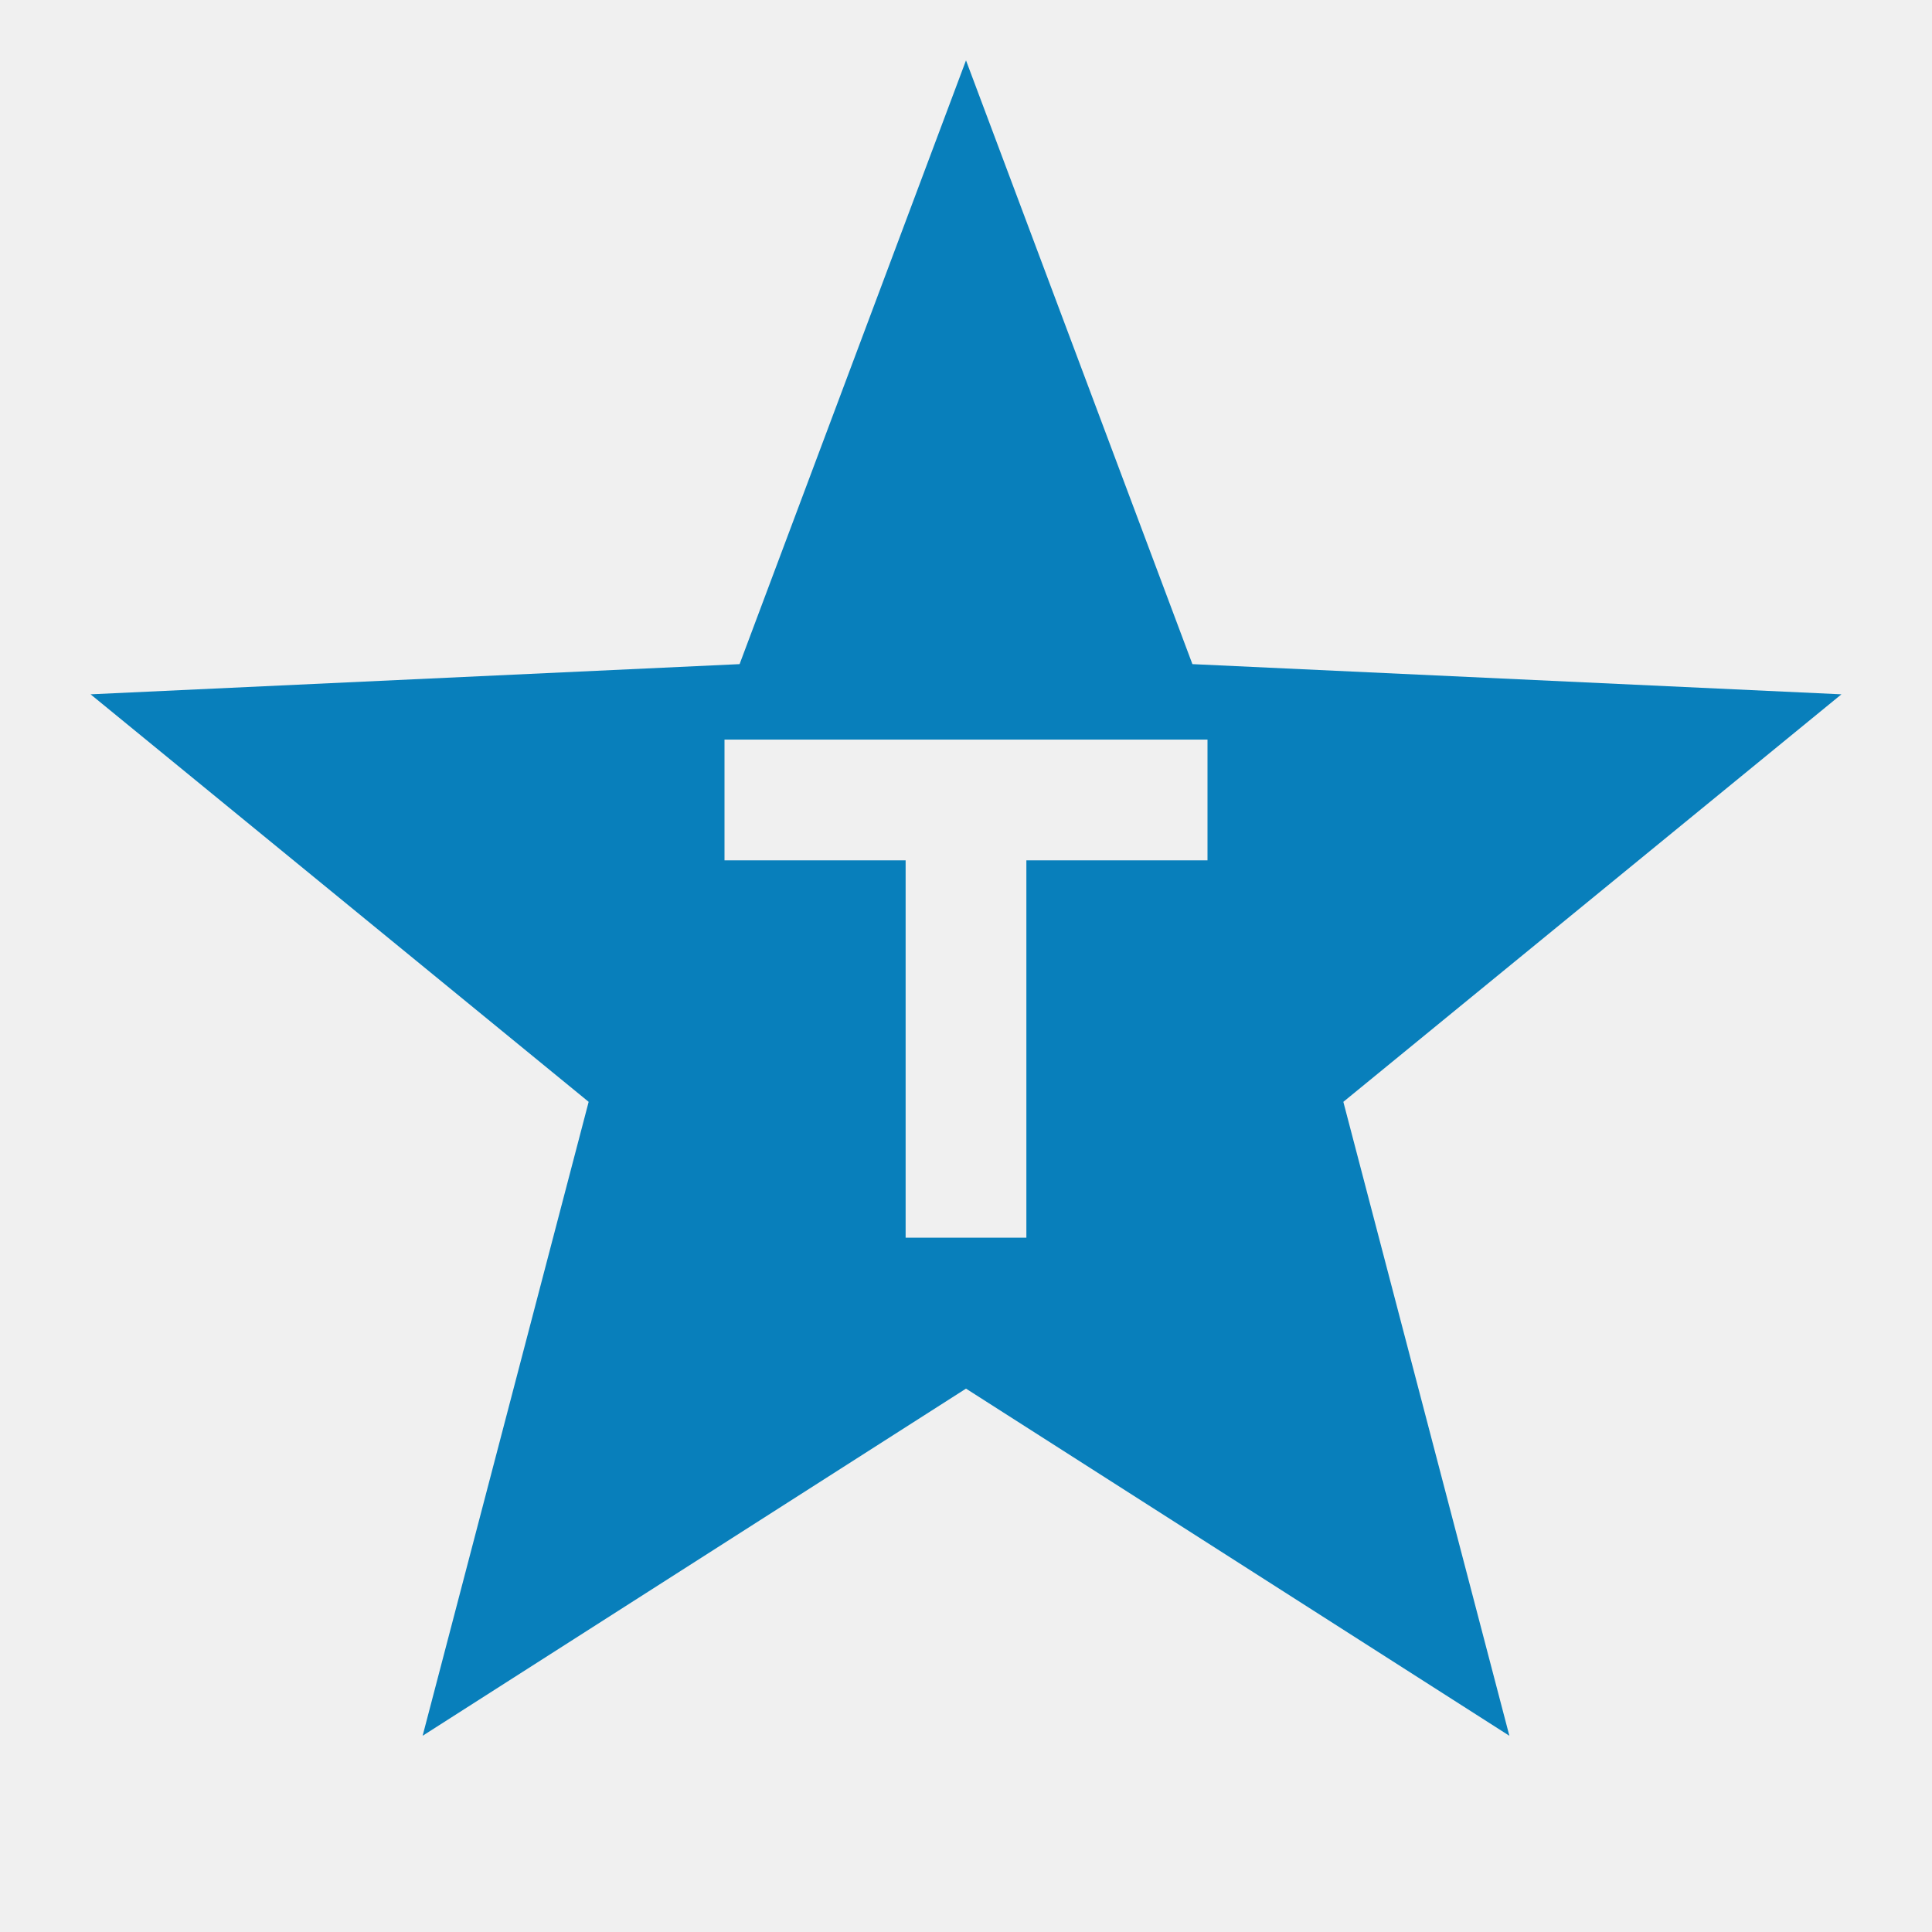
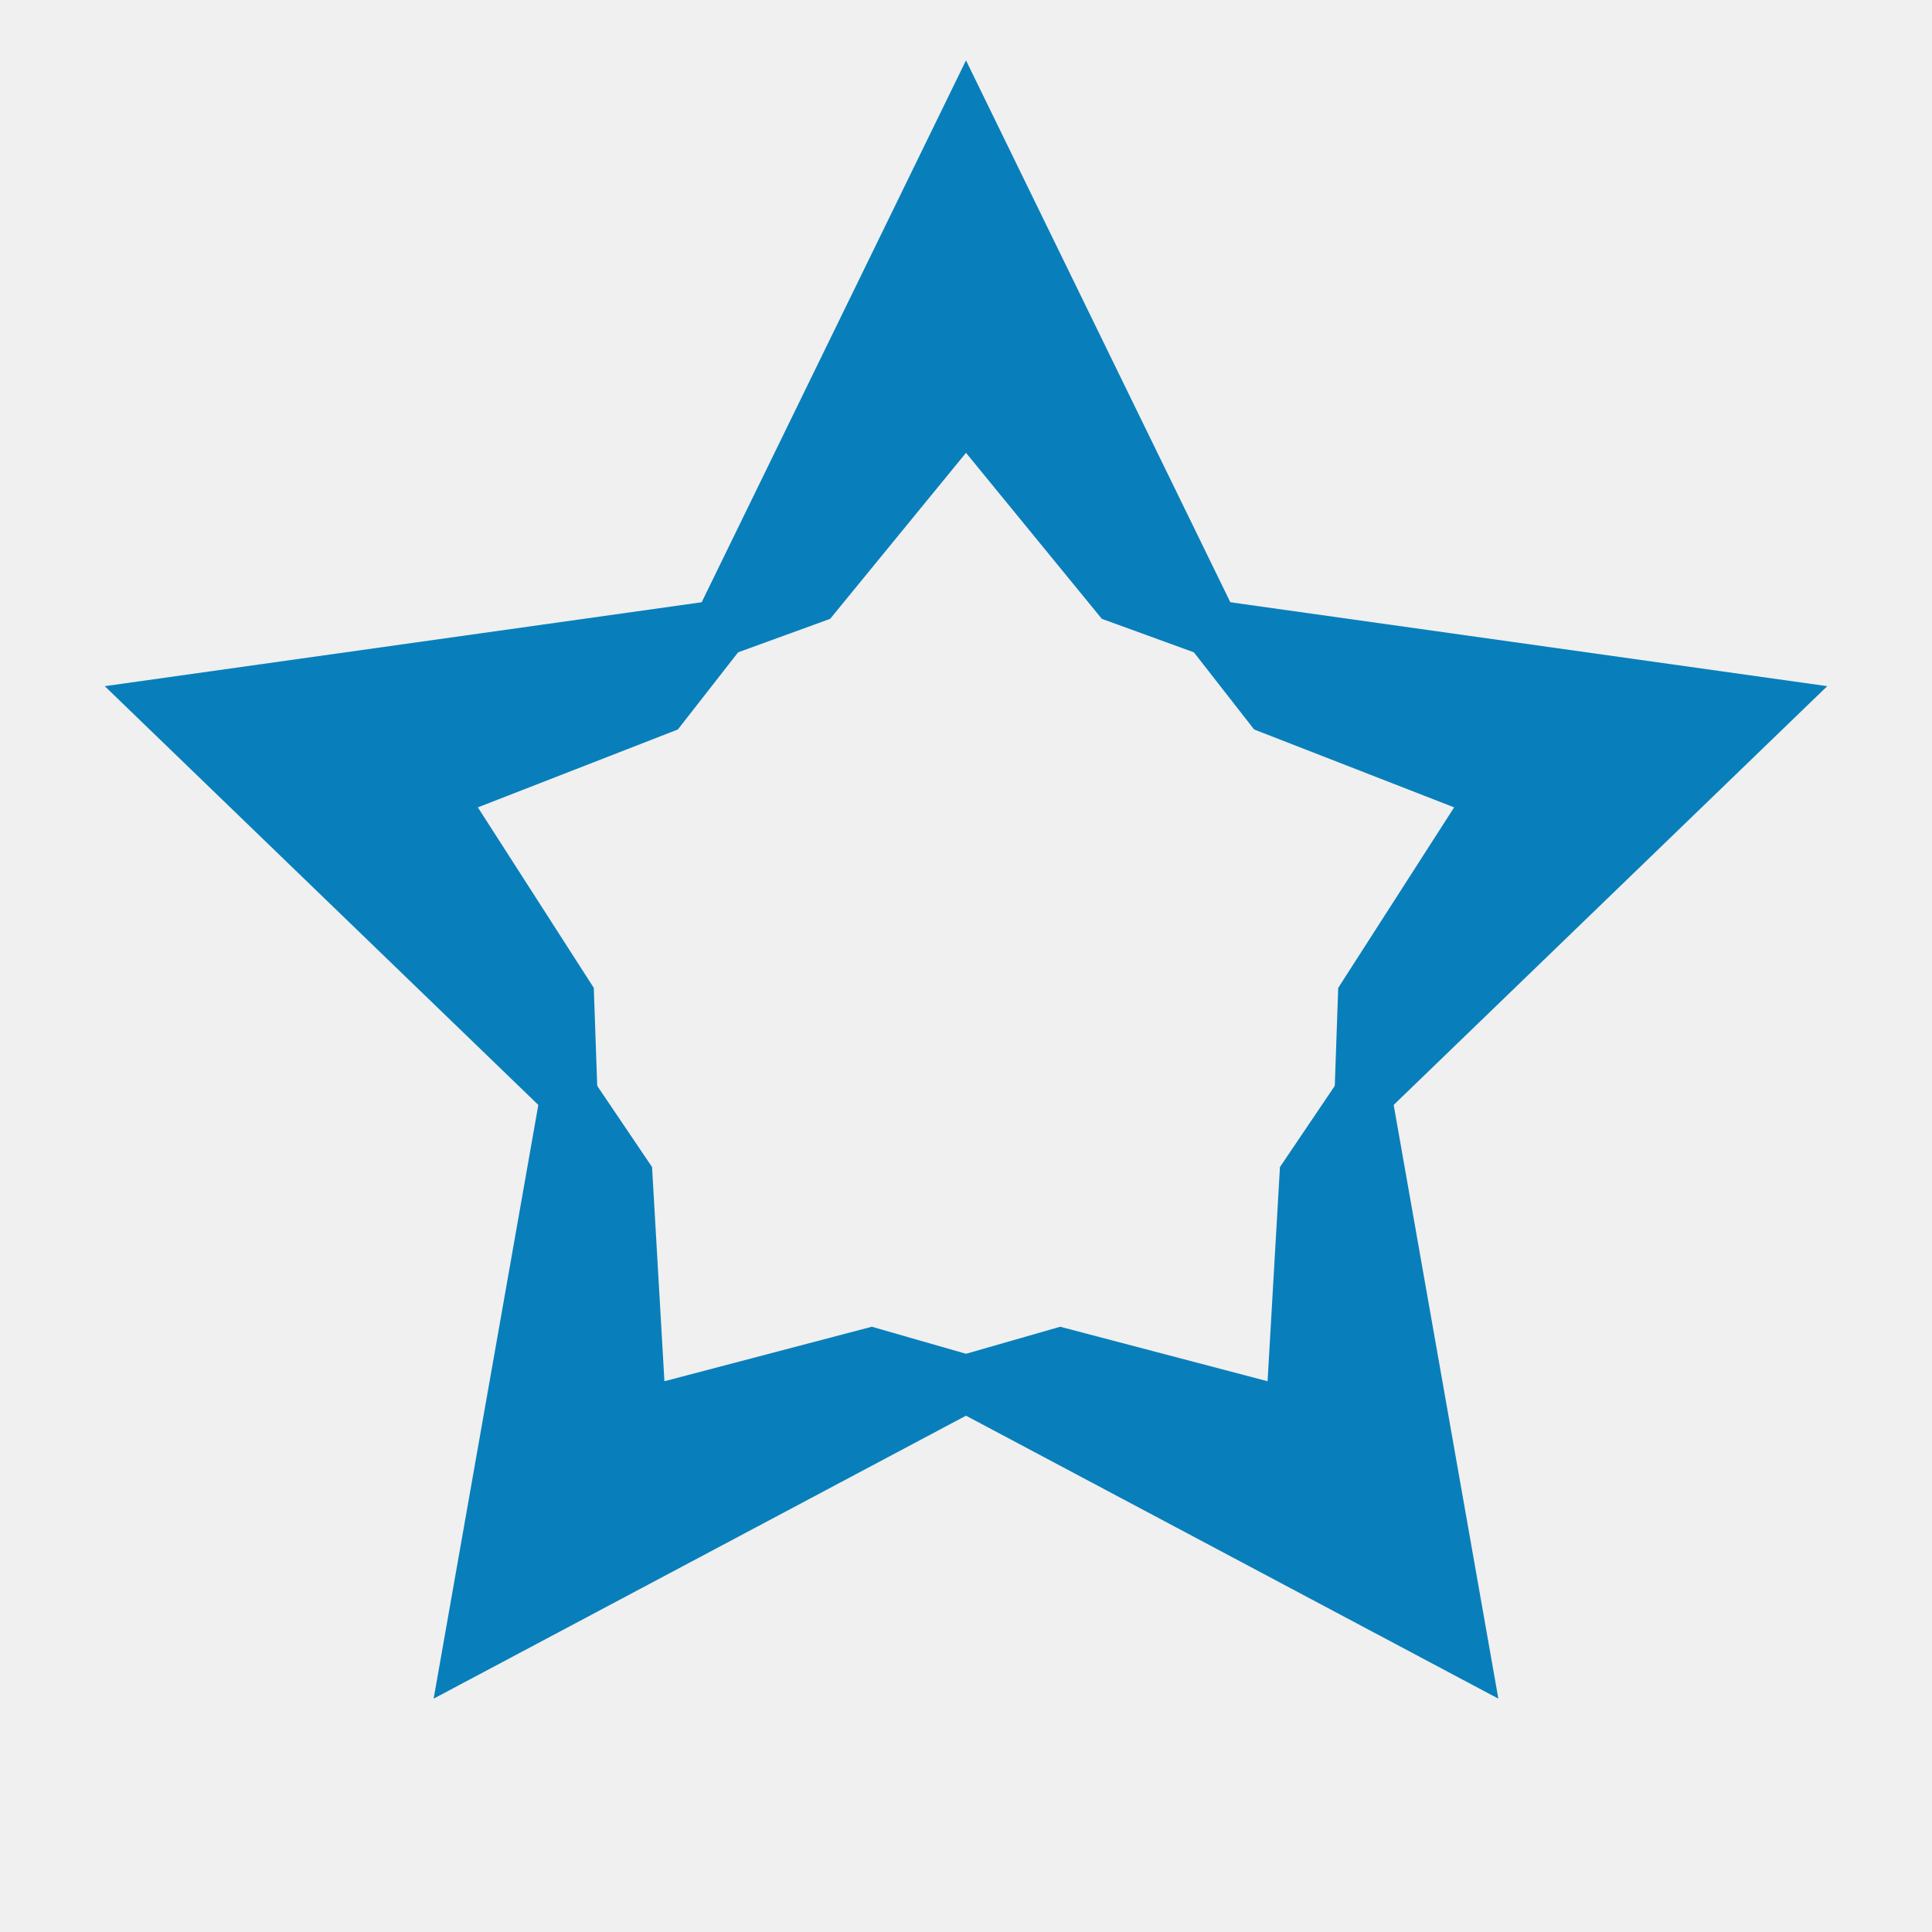
- <svg xmlns="http://www.w3.org/2000/svg" viewBox="0 0 128 128">
-   <polygon fill="#087FBB" points="64,4 79,44 122,46 89,73 100,115 64,92 28,115 39,73 6,46 49,44" mask="url(#cut)" />
-   <mask id="cut">
-     <rect width="128" height="128" fill="white" />
-     <path d="M48 49H80V57H68V82H60V57H48Z" />
-   </mask>
+ <svg xmlns="http://www.w3.org/2000/svg" viewBox="0 0 128 128" fill="#087FBB">
+   <polygon points="64.00,4.00 84.00,45.00 73.00,41.00 64.00,30.00 55.00,41.00 44.00,45.00" />
+   <polygon points="121.06,45.46 88.25,77.15 88.66,65.45 96.34,53.49 83.09,48.33 75.89,39.11" />
+   <polygon points="99.27,112.54 58.99,91.13 70.24,87.90 83.98,91.51 84.80,77.32 91.35,67.62" />
+   <polygon points="28.73,112.54 36.65,67.62 43.20,77.32 44.02,91.51 57.76,87.90 69.01,91.13" />
+   <polygon points="6.94,45.46 52.11,39.11 44.91,48.33 31.66,53.49 39.34,65.45 39.75,77.15" />
</svg>
